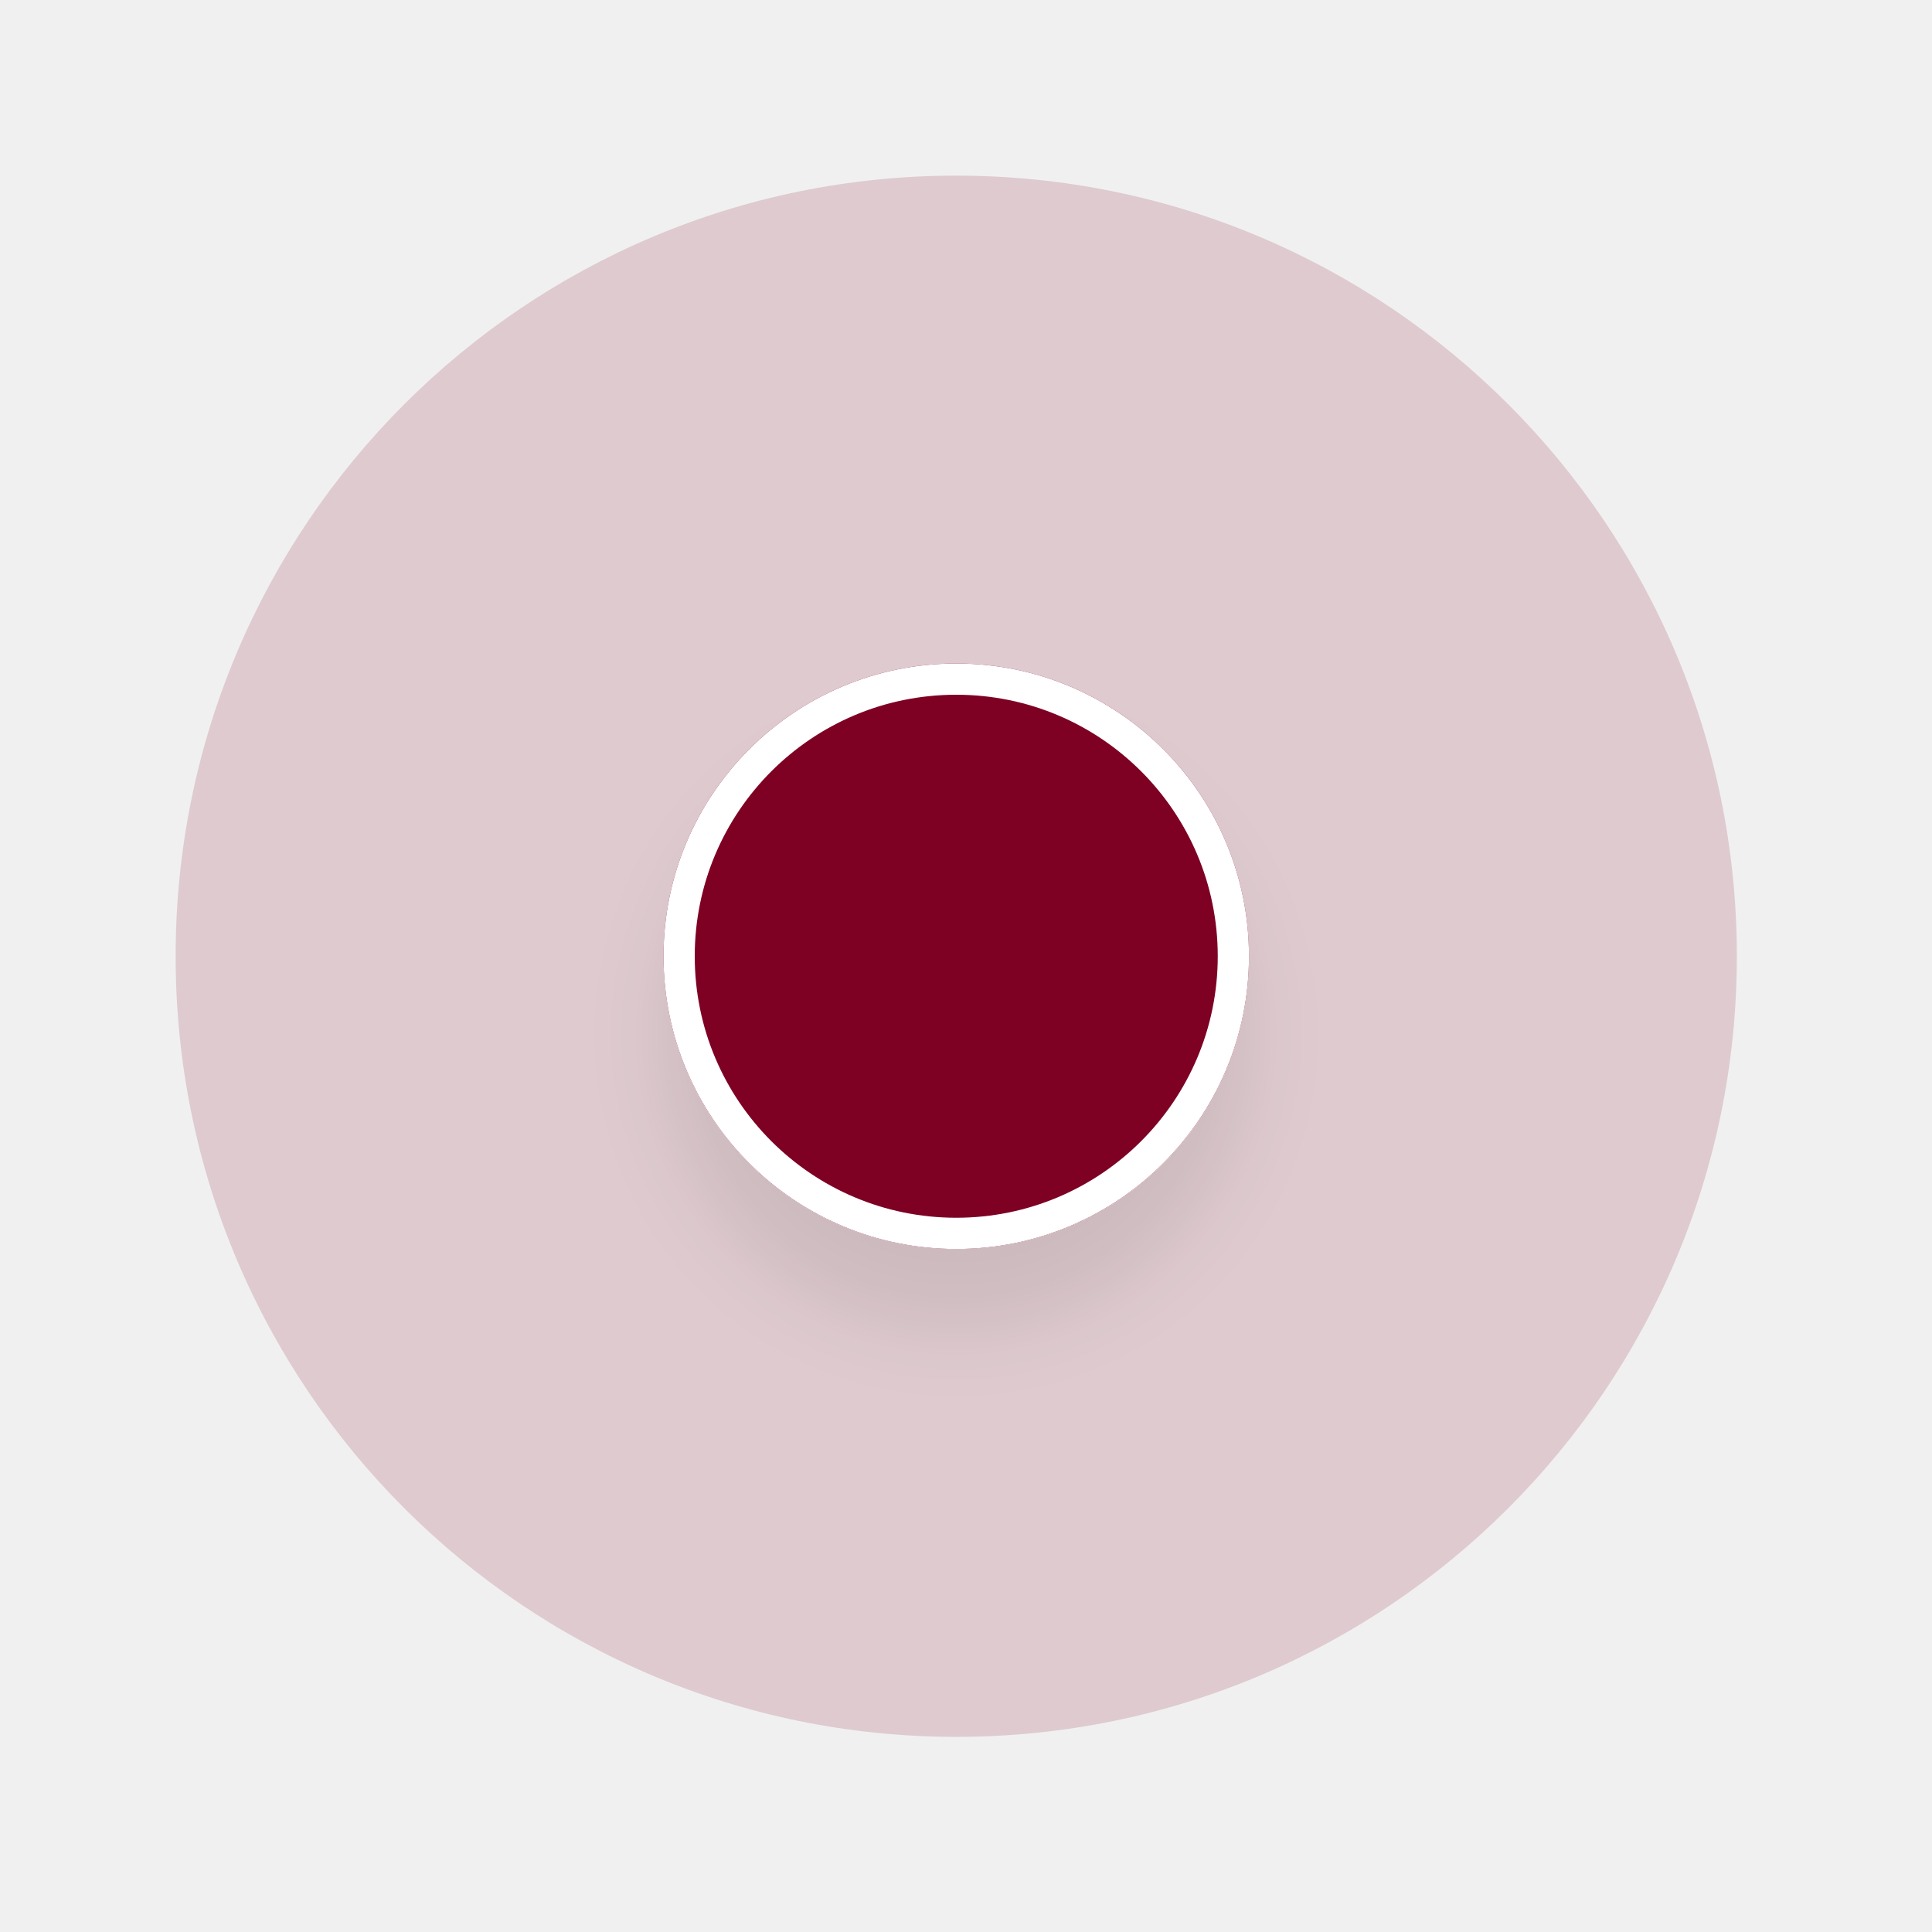
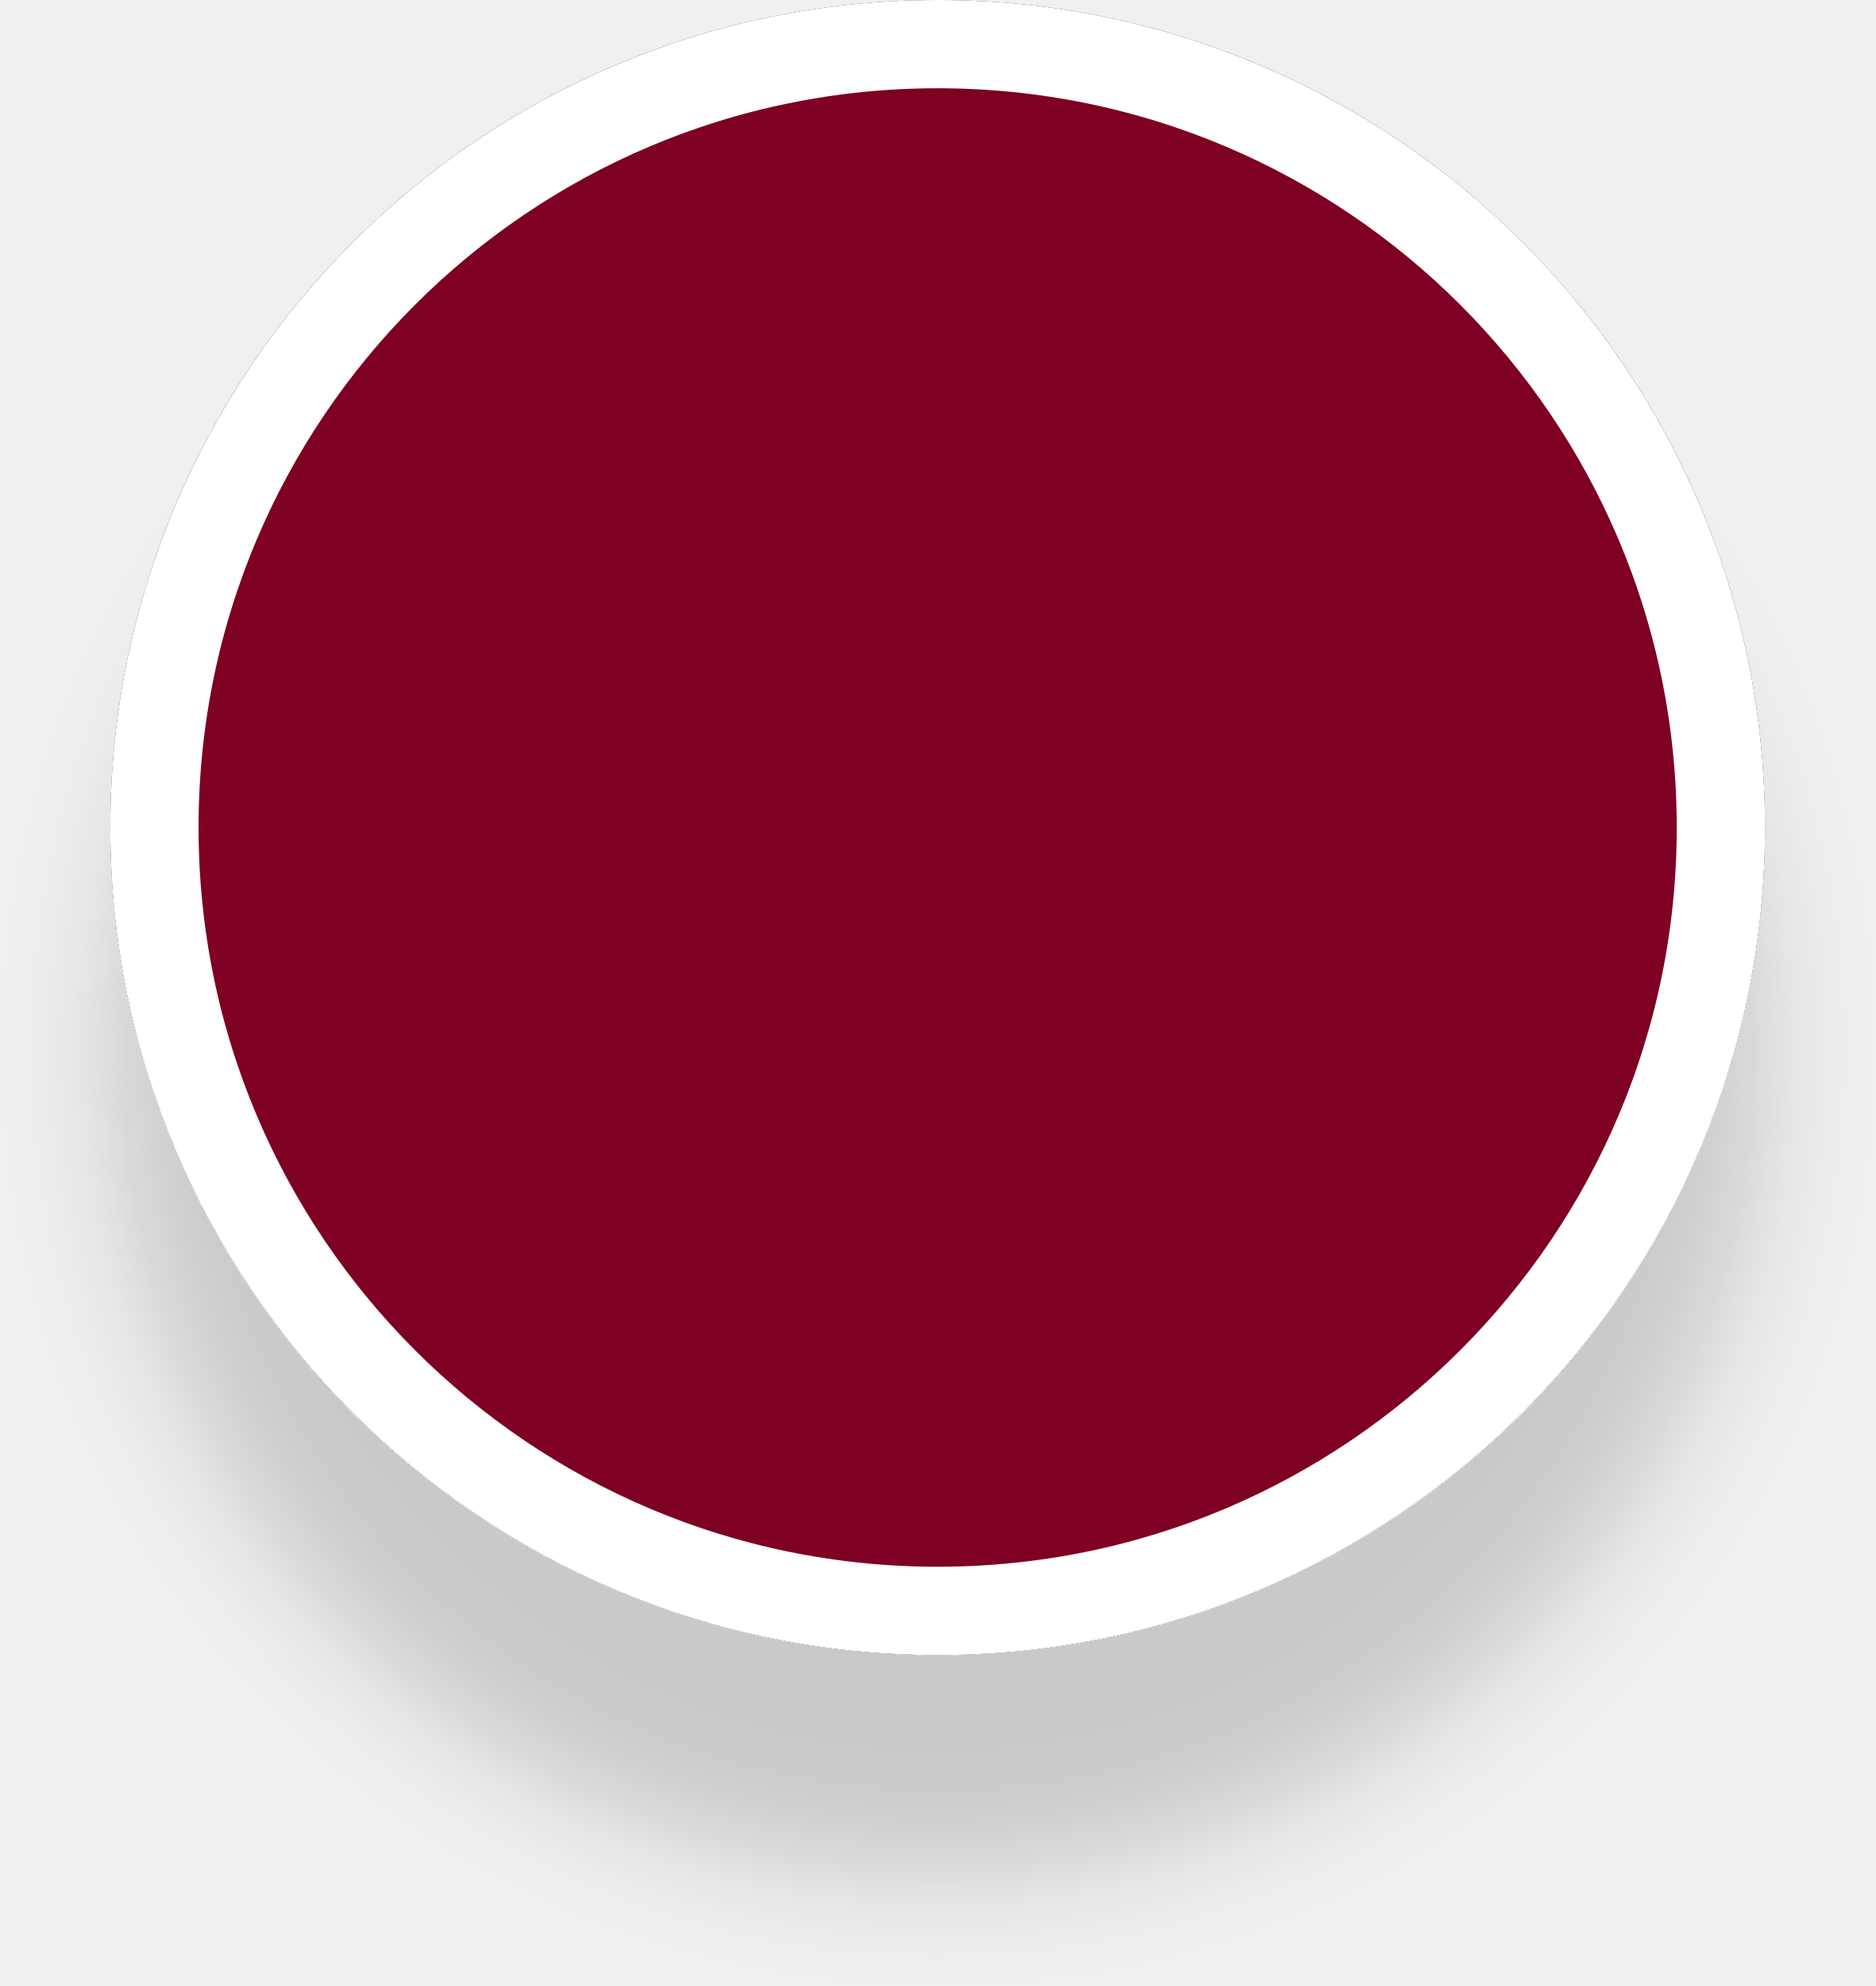
- <svg xmlns="http://www.w3.org/2000/svg" width="99" height="99" viewBox="0 0 99 99" fill="none">
-   <circle cx="49" cy="49" r="40" fill="#7E0023" fill-opacity="0.16" />
-   <g filter="url(#filter0_d_320_907)">
-     <circle cx="49" cy="49" r="15" fill="#7E0023" />
-     <circle cx="49" cy="49" r="14.2" stroke="white" stroke-width="1.6" />
+ <svg xmlns="http://www.w3.org/2000/svg" width="34" height="36" viewBox="0 0 34 36" fill="none">
+   <g filter="url(#filter0_d_320_887)">
+     <circle cx="17" cy="15" r="15" fill="#7E0023" />
+     <circle cx="17" cy="15" r="14.2" stroke="white" stroke-width="1.6" />
  </g>
  <defs>
-     <filter id="filter0_d_320_907" x="30" y="34" width="38" height="38" filterUnits="userSpaceOnUse" color-interpolation-filters="sRGB">
+     <filter id="filter0_d_320_887" x="0" y="0" width="34" height="36" filterUnits="userSpaceOnUse" color-interpolation-filters="sRGB">
      <feFlood flood-opacity="0" result="BackgroundImageFix" />
      <feColorMatrix in="SourceAlpha" type="matrix" values="0 0 0 0 0 0 0 0 0 0 0 0 0 0 0 0 0 0 127 0" result="hardAlpha" />
      <feOffset dy="4" />
-       <feGaussianBlur stdDeviation="2" />
+       <feGaussianBlur stdDeviation="1" />
      <feComposite in2="hardAlpha" operator="out" />
-       <feColorMatrix type="matrix" values="0 0 0 0 0 0 0 0 0 0 0 0 0 0 0 0 0 0 0.08 0" />
-       <feBlend mode="normal" in2="BackgroundImageFix" result="effect1_dropShadow_320_907" />
-       <feBlend mode="normal" in="SourceGraphic" in2="effect1_dropShadow_320_907" result="shape" />
+       <feColorMatrix type="matrix" values="0 0 0 0 0 0 0 0 0 0 0 0 0 0 0 0 0 0 0.16 0" />
+       <feBlend mode="normal" in2="BackgroundImageFix" result="effect1_dropShadow_320_887" />
+       <feBlend mode="normal" in="SourceGraphic" in2="effect1_dropShadow_320_887" result="shape" />
    </filter>
  </defs>
</svg>
